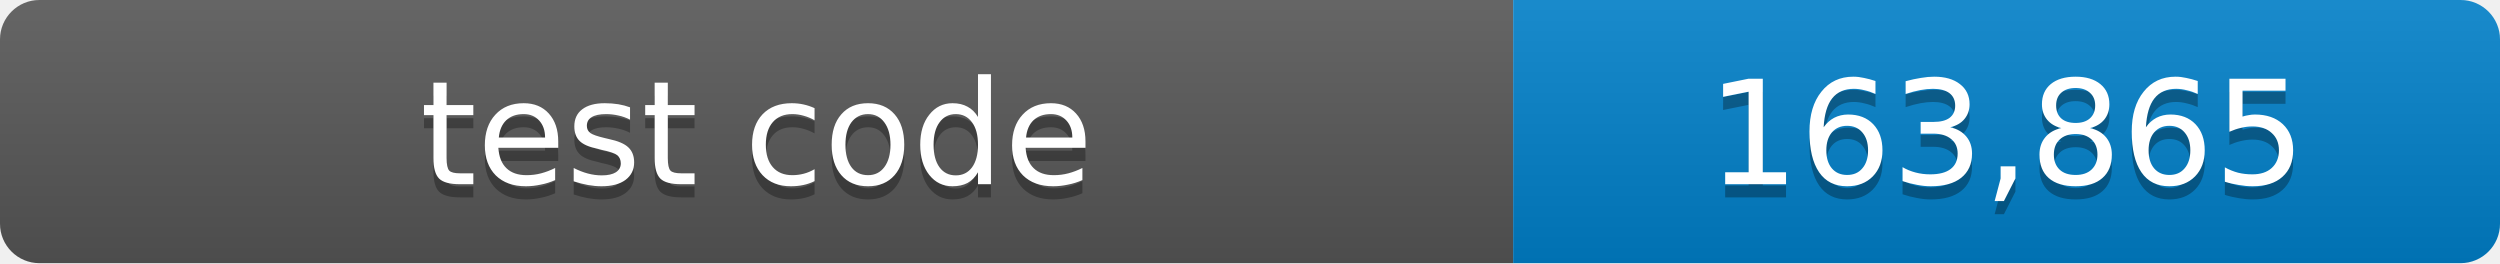
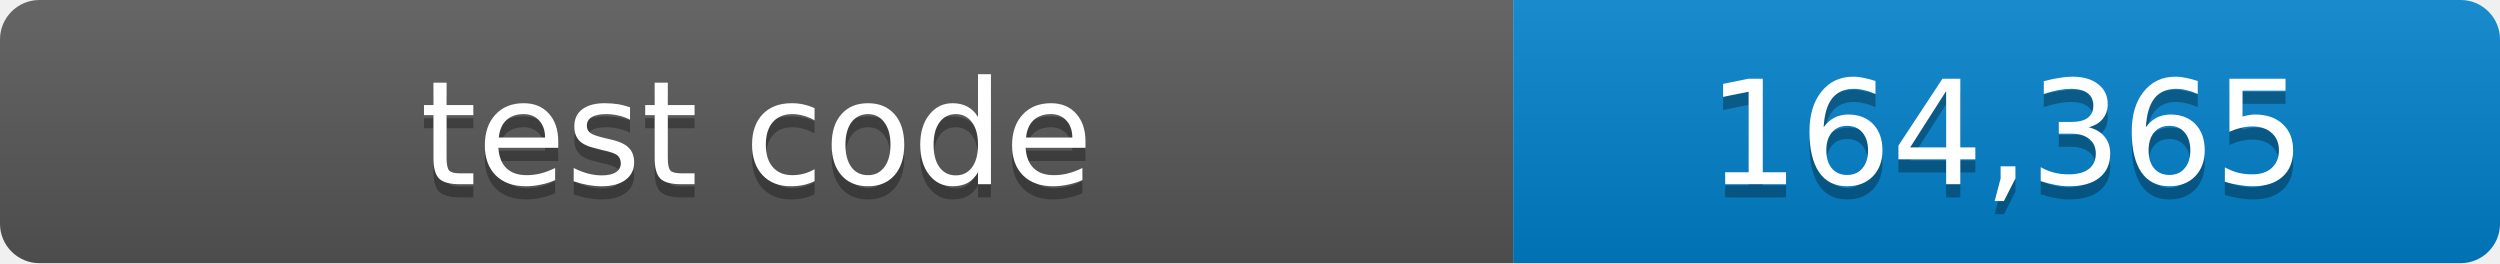
- <svg xmlns="http://www.w3.org/2000/svg" width="190" height="20" role="img" aria-label="test code: 163,865 lines">
+ <svg xmlns="http://www.w3.org/2000/svg" width="190" height="20" role="img" aria-label="test code: 164,365 lines">
  <linearGradient id="shade" x2="0" y2="100%">
    <stop offset="0" stop-color="#fff" stop-opacity=".1" />
    <stop offset="1" stop-opacity=".1" />
  </linearGradient>
  <clipPath id="round">
    <rect width="190" height="20" rx="3" />
  </clipPath>
  <g clip-path="url(#round)">
    <path fill="#555" d="M0 0h115v20H0z" />
    <path fill="#007ec6" d="M115 0h75v20h-75z" />
    <path fill="url(#shade)" d="M0 0h190v20H0z" />
  </g>
  <g fill="#fff" text-anchor="middle" font-family="Verdana,Geneva,DejaVu Sans,sans-serif" font-size="11">
    <text x="57.5" y="15" fill="#010101" fill-opacity=".3">test code</text>
    <text x="57.5" y="14">test code</text>
-     <text x="152.5" y="15" fill="#010101" fill-opacity=".3">163,865</text>
-     <text x="152.5" y="14">163,865</text>
+     <text x="152.5" y="15" fill="#010101" fill-opacity=".3">164,365</text>
+     <text x="152.5" y="14">164,365</text>
  </g>
</svg>
